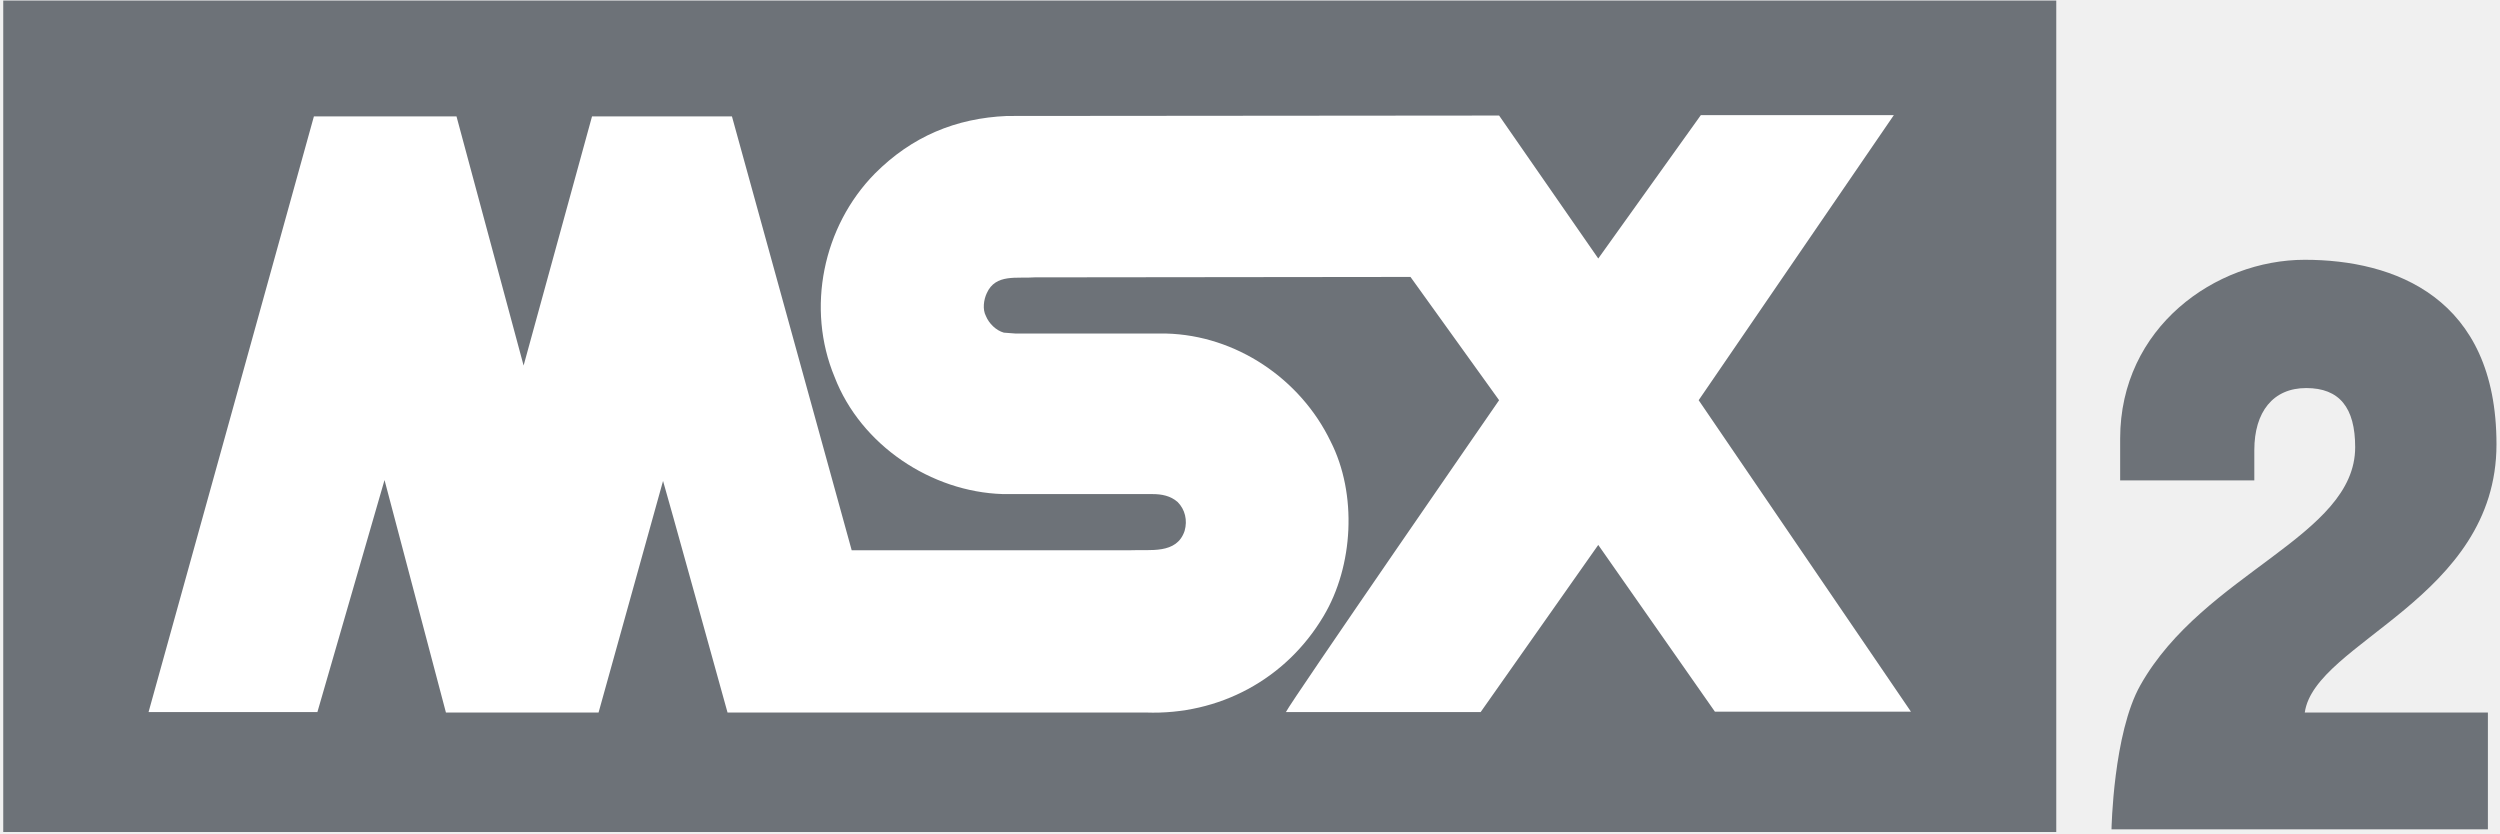
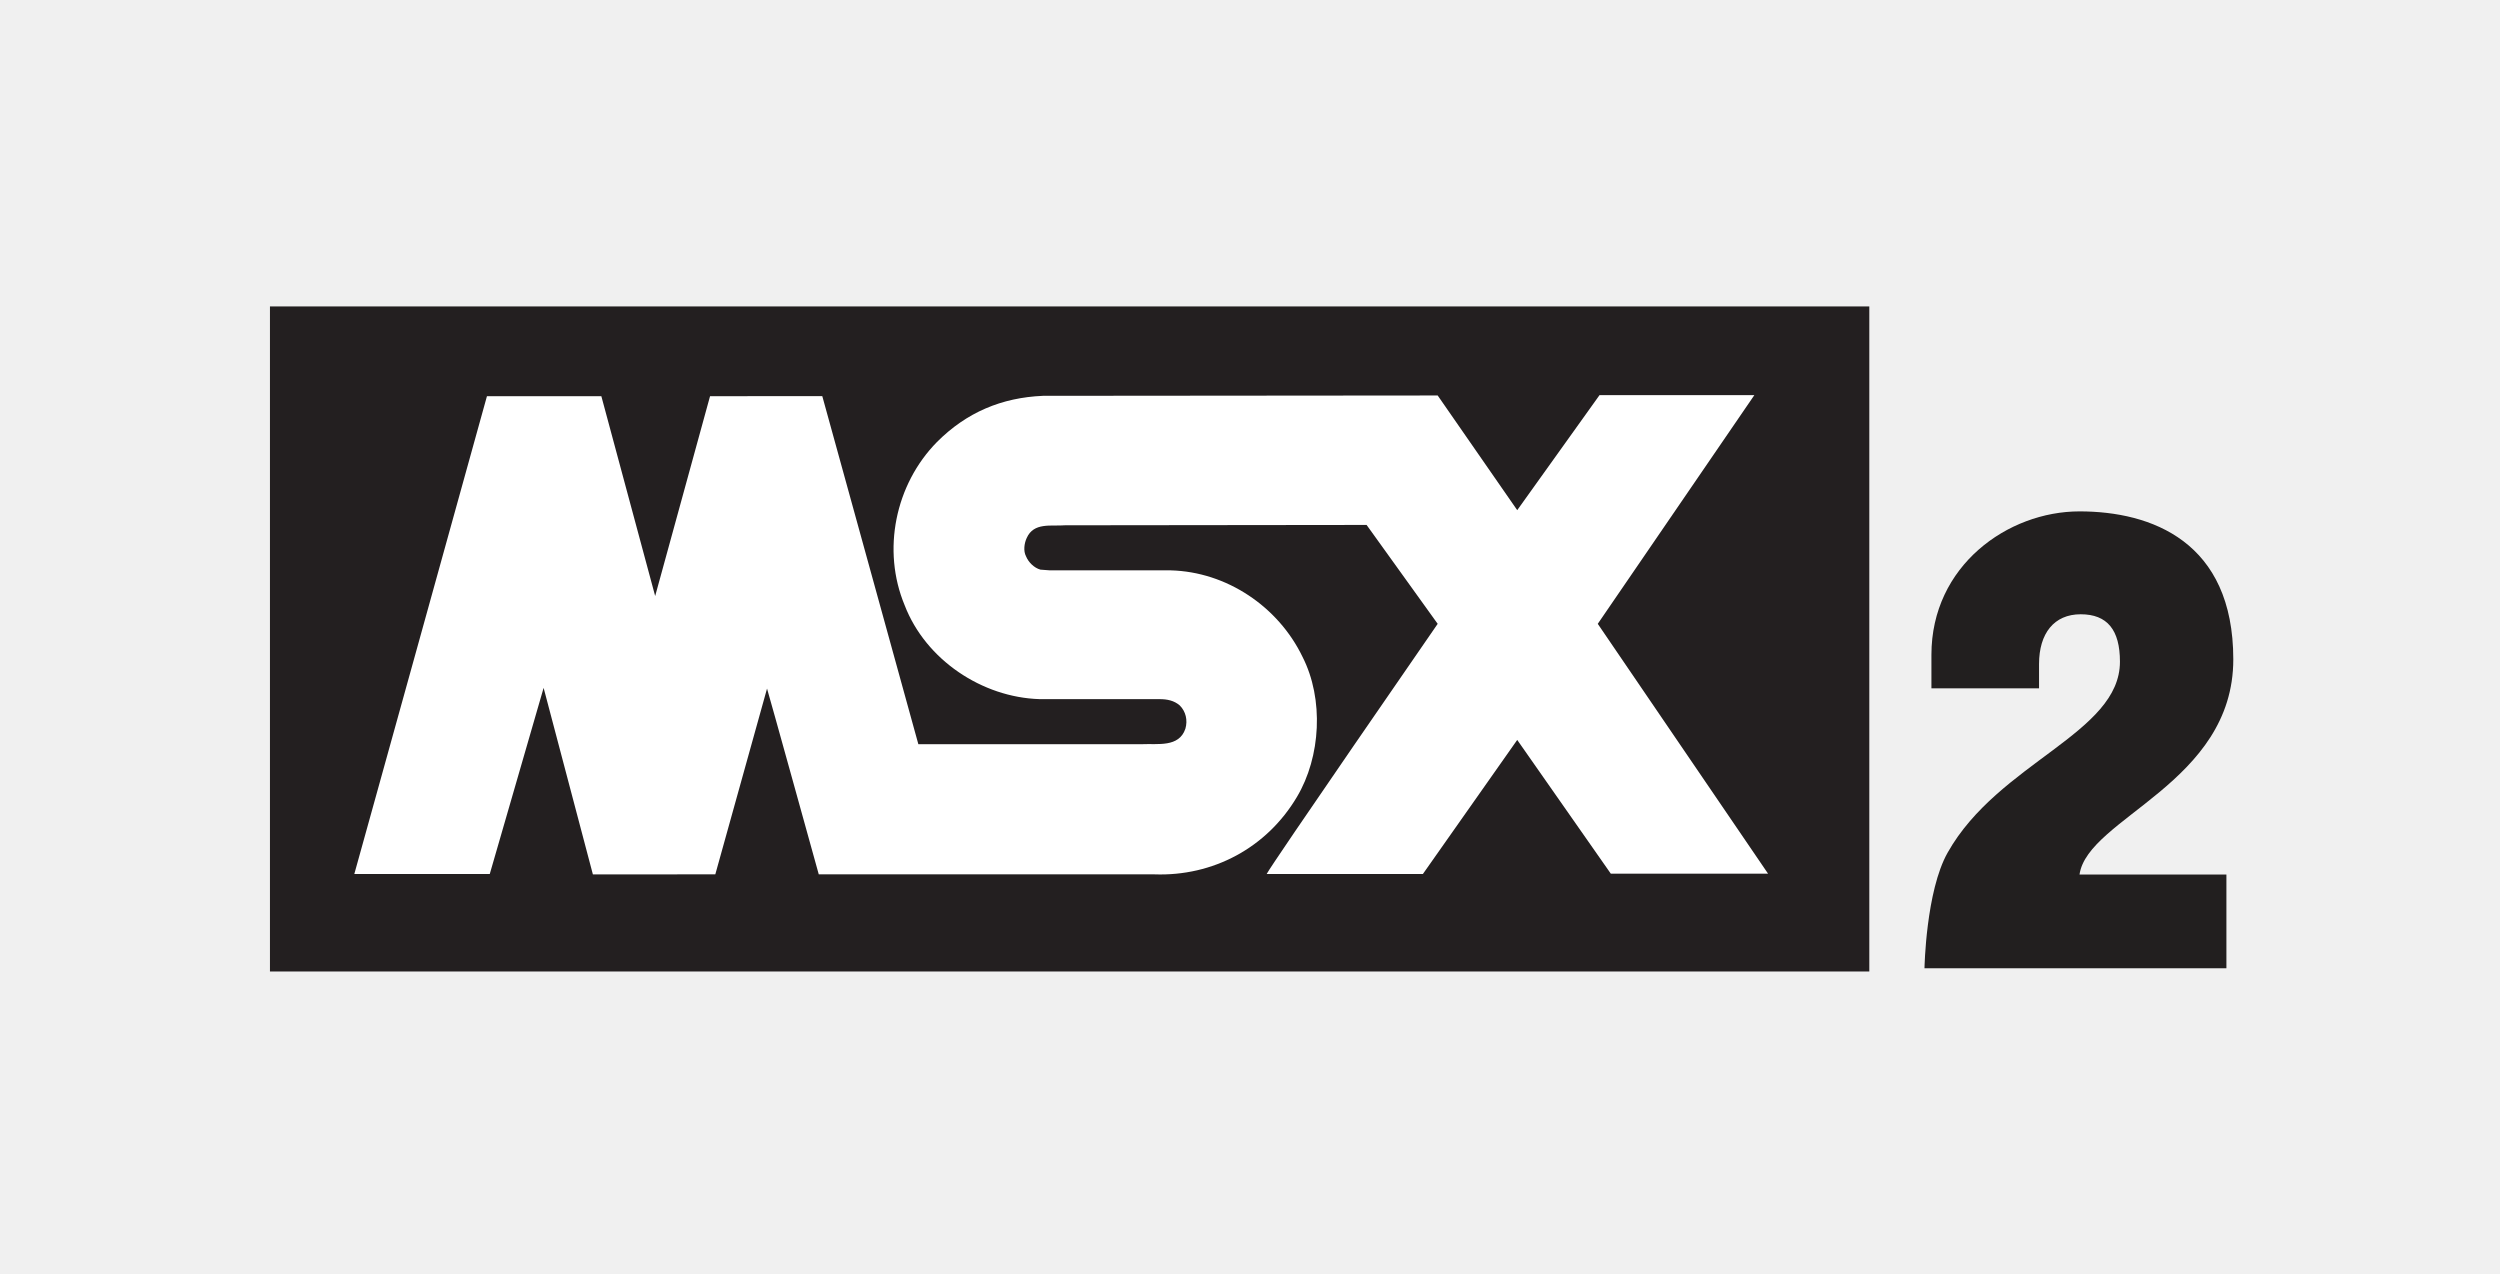
- <svg xmlns="http://www.w3.org/2000/svg" width="450" height="150">
-   <g fill="none" fill-rule="evenodd">
-     <path fill="#6D7278" d="M.585.1h369.543v149.662H.585z" />
-     <path fill="#FFF" fill-rule="nonzero" d="m340.89 20.726-35.13 51.311L343.97 128.1h-35.287l-20.998-30.012-21.167 30.084h-35.055c.953-1.977 38.374-56.134 38.374-56.134l-15.95-22.19-67.662.077c-3.155.249-7.024-.709-8.607 2.85-.554 1.18-.791 2.918-.155 4.108.548 1.34 1.815 2.601 3.232 2.994l2.132.161h27.082c12.549.315 24.162 8.125 29.603 19.418 4.821 9.476 4.11 22.423-1.262 31.429-6.787 11.441-18.87 17.84-31.971 17.37h-75.323s-11.53-41.615-11.608-41.687l-11.607 41.686-27.472.005-11.054-41.851-12.083 41.764H26.74S54.686 27.589 56.502 20.953H82.17l12.078 44.846 12.316-44.846 25.185-.006 21.554 78.097h50.215c3.465-.166 8.286.78 9.709-3.476.554-1.905.083-3.875-1.262-5.215-1.268-1.107-2.845-1.417-4.5-1.417l-27-.005c-12.792-.393-25.5-8.763-30.239-21.073-5.132-12.321-2.13-27.09 7.262-36.627 6.632-6.648 14.525-9.963 23.769-10.356l88.582-.077 17.848 25.733 18.466-25.811 34.739.006Z" />
-     <path fill="#6D7278" fill-rule="nonzero" d="M414.86 128.251c1.806-12.72 34.507-20.501 34.507-48.284 0-26.465-18.414-33.205-34.507-33.205-16.087 0-33.232 12.19-33.232 32.18v7.526h24.15v-5.45c0-6.874 3.367-11.168 9.343-11.168 5.975 0 8.81 3.513 8.81 10.643 0 16.093-27.251 22.583-38.66 42.835-4.89 8.643-5.2 25.95-5.2 25.95h67.75v-21.027h-32.96Z" />
+ <svg xmlns="http://www.w3.org/2000/svg" version="1.1" id="svg2" x="0px" y="0px" viewBox="241 249.1 602.279 306.794" xml:space="preserve" width="602.279" height="306.794">
+   <defs id="defs45">
+     <clipPath id="a">
+       <path d="M 0,236.721 H 875.059 V 0 H 0 Z" id="path2" />
+     </clipPath>
+   </defs>
+   <g id="g928">
+     <path style="fill:#231f20;stroke-width:0.976" d="M 306.034,322.924 H 691.339 V 483.142 H 306.034 Z" id="path2-6" />
+   </g>
+   <g clip-path="url(#a)" transform="matrix(0.6787761,0,0,-0.6787761,298.2794,482.3617)" id="g13">
+     <path style="fill:#ffffff" d="m 538.262,203.399 -55.568,-81.16 60.44,-88.672 h -55.813 l -33.213,47.47 -33.48,-47.584 h -55.446 c 1.506,3.126 60.695,88.786 60.695,88.786 l -25.228,35.099 -107.02,-0.122 c -4.991,-0.394 -11.11,1.121 -13.614,-4.509 -0.876,-1.865 -1.252,-4.614 -0.246,-6.496 0.867,-2.119 2.872,-4.115 5.113,-4.737 l 3.371,-0.254 h 42.837 c 19.848,-0.499 38.216,-12.852 46.822,-30.713 7.626,-14.989 6.501,-35.467 -1.996,-49.711 -10.734,-18.097 -29.846,-28.218 -50.569,-27.474 h -119.138 c 0,0 -18.237,65.821 -18.36,65.935 l -18.359,-65.935 -43.452,-0.008 -17.484,66.197 -19.112,-66.058 h -48.074 c 0,0 44.204,159.09 47.076,169.587 h 40.597 l 19.104,-70.934 19.48,70.934 39.836,0.009 34.092,-123.526 h 79.425 c 5.48,0.262 13.106,-1.234 15.356,5.498 0.876,3.012 0.132,6.129 -1.996,8.248 -2.005,1.751 -4.5,2.241 -7.118,2.241 l -42.705,0.008 c -20.233,0.622 -40.335,13.86 -47.829,33.331 -8.117,19.489 -3.371,42.848 11.486,57.933 10.489,10.515 22.974,15.759 37.595,16.381 l 140.11,0.122 28.231,-40.702 29.207,40.825 z" id="path9" />
+     <path style="fill:#221f1f" d="m 653.678,33.258 c 2.856,20.12 54.579,32.427 54.579,76.371 0,41.86 -29.125,52.521 -54.579,52.521 -25.445,0 -52.563,-19.28 -52.563,-50.9 v -11.904 h 38.197 v 8.62 c 0,10.874 5.327,17.666 14.778,17.666 9.451,0 13.936,-5.557 13.936,-16.835 0,-25.454 -43.104,-35.719 -61.148,-67.752 -7.736,-13.67 -8.225,-41.045 -8.225,-41.045 h 107.16 v 33.258 z" id="path11" />
  </g>
</svg>
